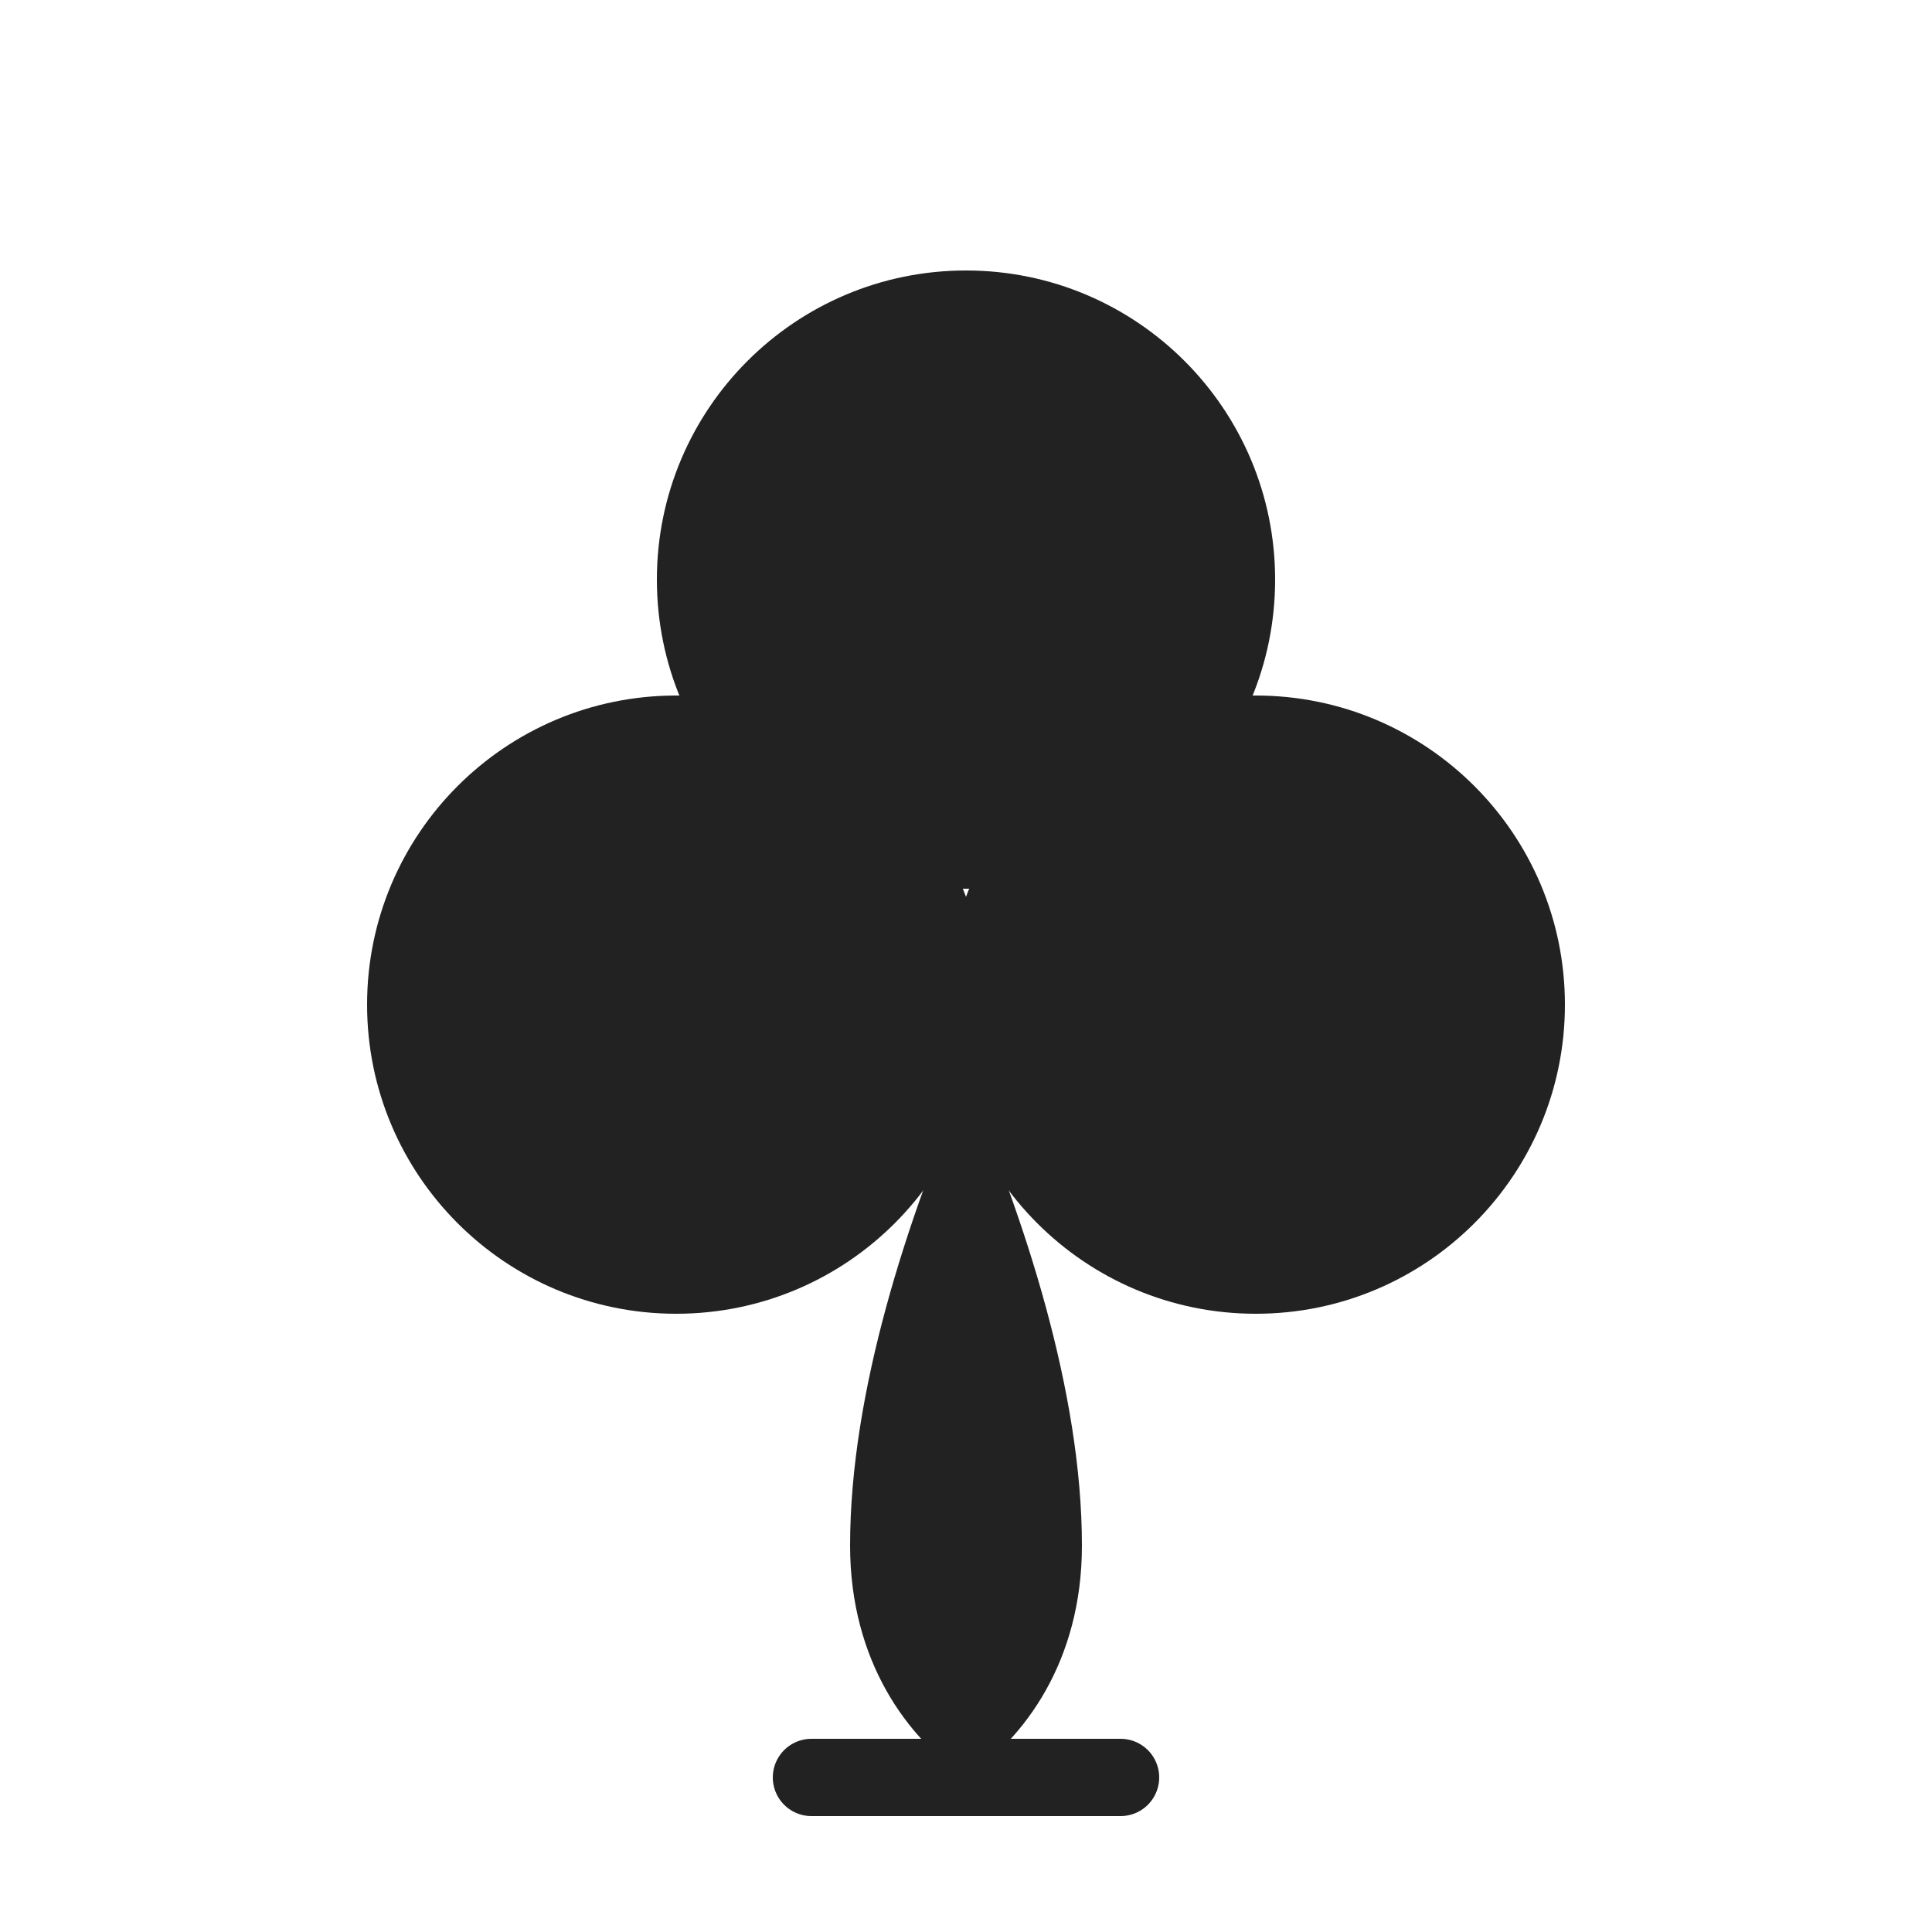
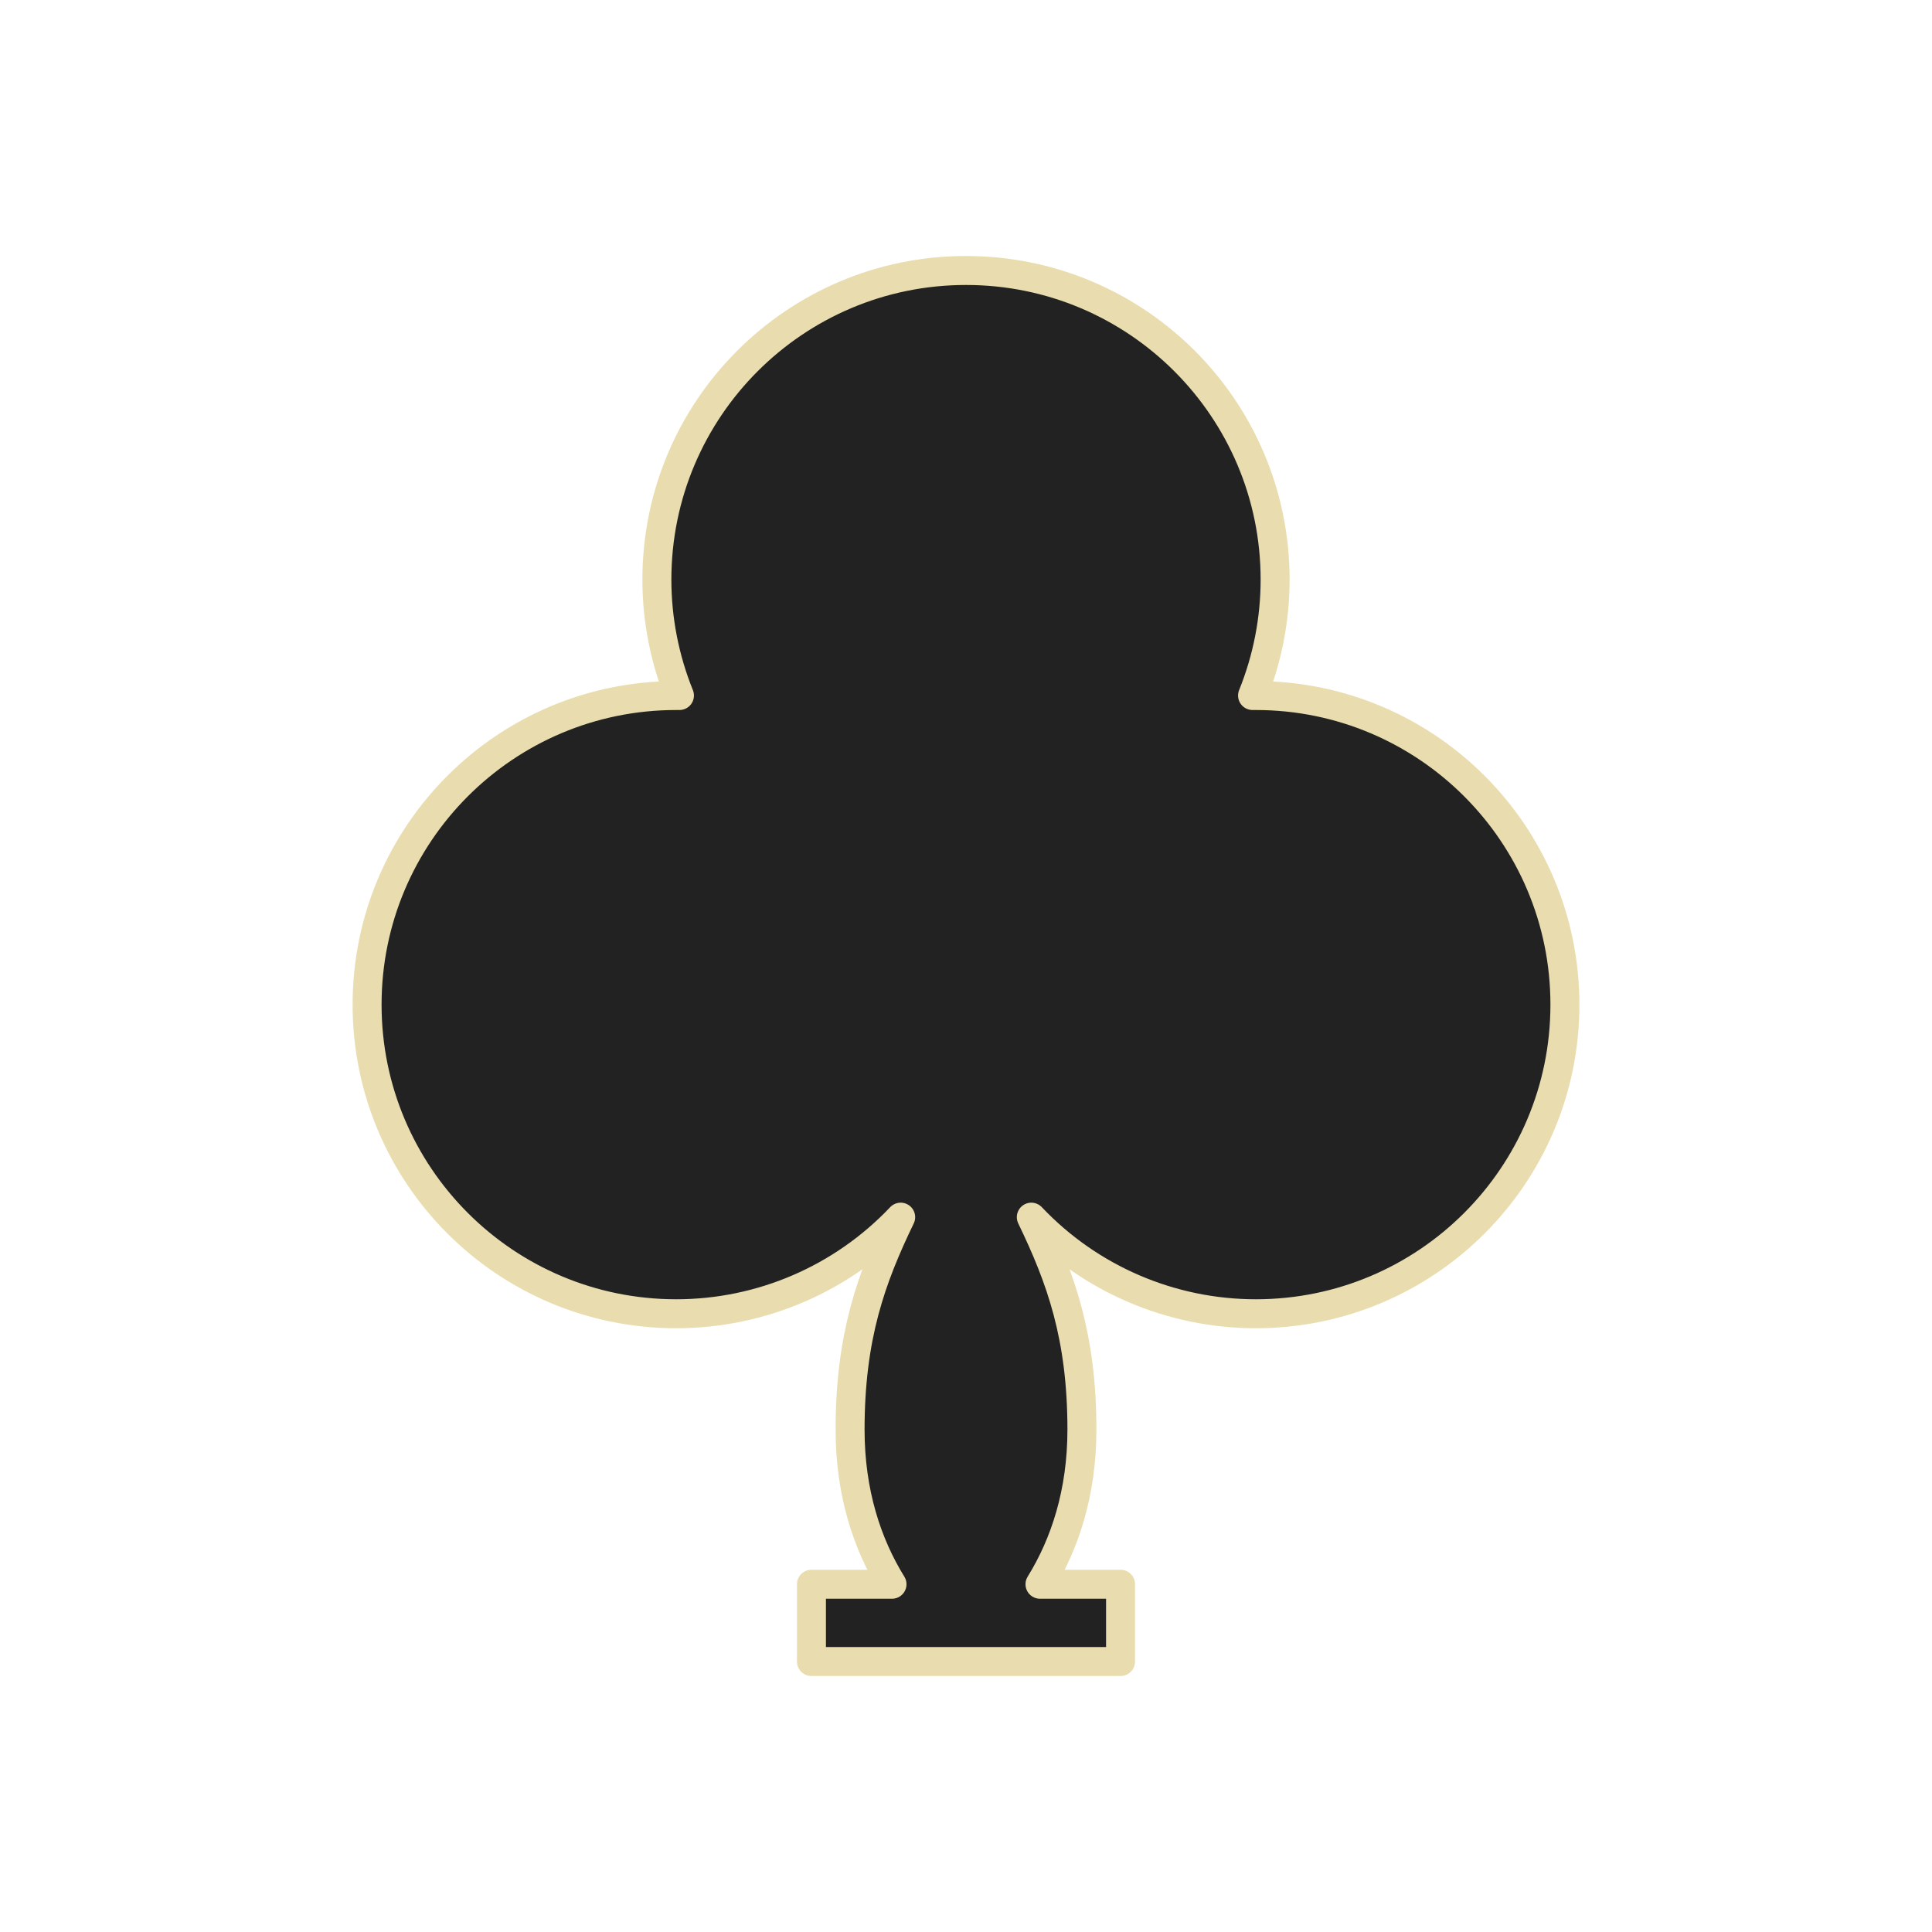
<svg xmlns="http://www.w3.org/2000/svg" viewBox="0 0 100 100" role="img" aria-labelledby="title desc">
  <g fill="none" stroke-linecap="round" stroke-linejoin="round">
-     <circle cx="50" cy="30" r="16" fill="#222" />
-     <circle cx="35" cy="52" r="16" fill="#222" />
-     <circle cx="65" cy="52" r="16" fill="#222" />
-     <path d="M50 56 C47 63 44 72 44 80 C44 86 47 90 50 92 C53 90 56 86 56 80 C56 72 53 63 50 56 Z" fill="#222" />
-     <path d="M42 92 H58" stroke="#222" stroke-width="4" />
+     <path id="clubs" style="fill:#222222;stroke:#e9ddaf;stroke-width:1.5;stroke-dasharray:none" d="m 50,14 c -8.837,0 -16,7.163 -16,16 1.16e-4,2.056 0.397,4.094 1.168,6 -0.056,-2.94e-4 -0.112,-2.94e-4 -0.168,0 -8.837,0 -16,7.163 -16,16 0,8.837 7.163,16 16,16 4.395,5.2e-5 8.597,-1.808 11.619,-5 C 45.093,66.164 44,69.171 44,74 c 0,3.255 0.883,5.922 2.17,8 H 42 v 4 H 58 V 82 H 53.83 C 55.117,79.922 56,77.255 56,74 56,69.171 54.907,66.164 53.381,63 56.403,66.192 60.605,68 65,68 73.837,68 81,60.837 81,52 81,43.163 73.837,36 65,36 64.944,36 64.888,36 64.832,36 65.603,34.094 66,32.056 66,30 66,21.163 58.837,14 50,14 Z" />
  </g>
</svg>
